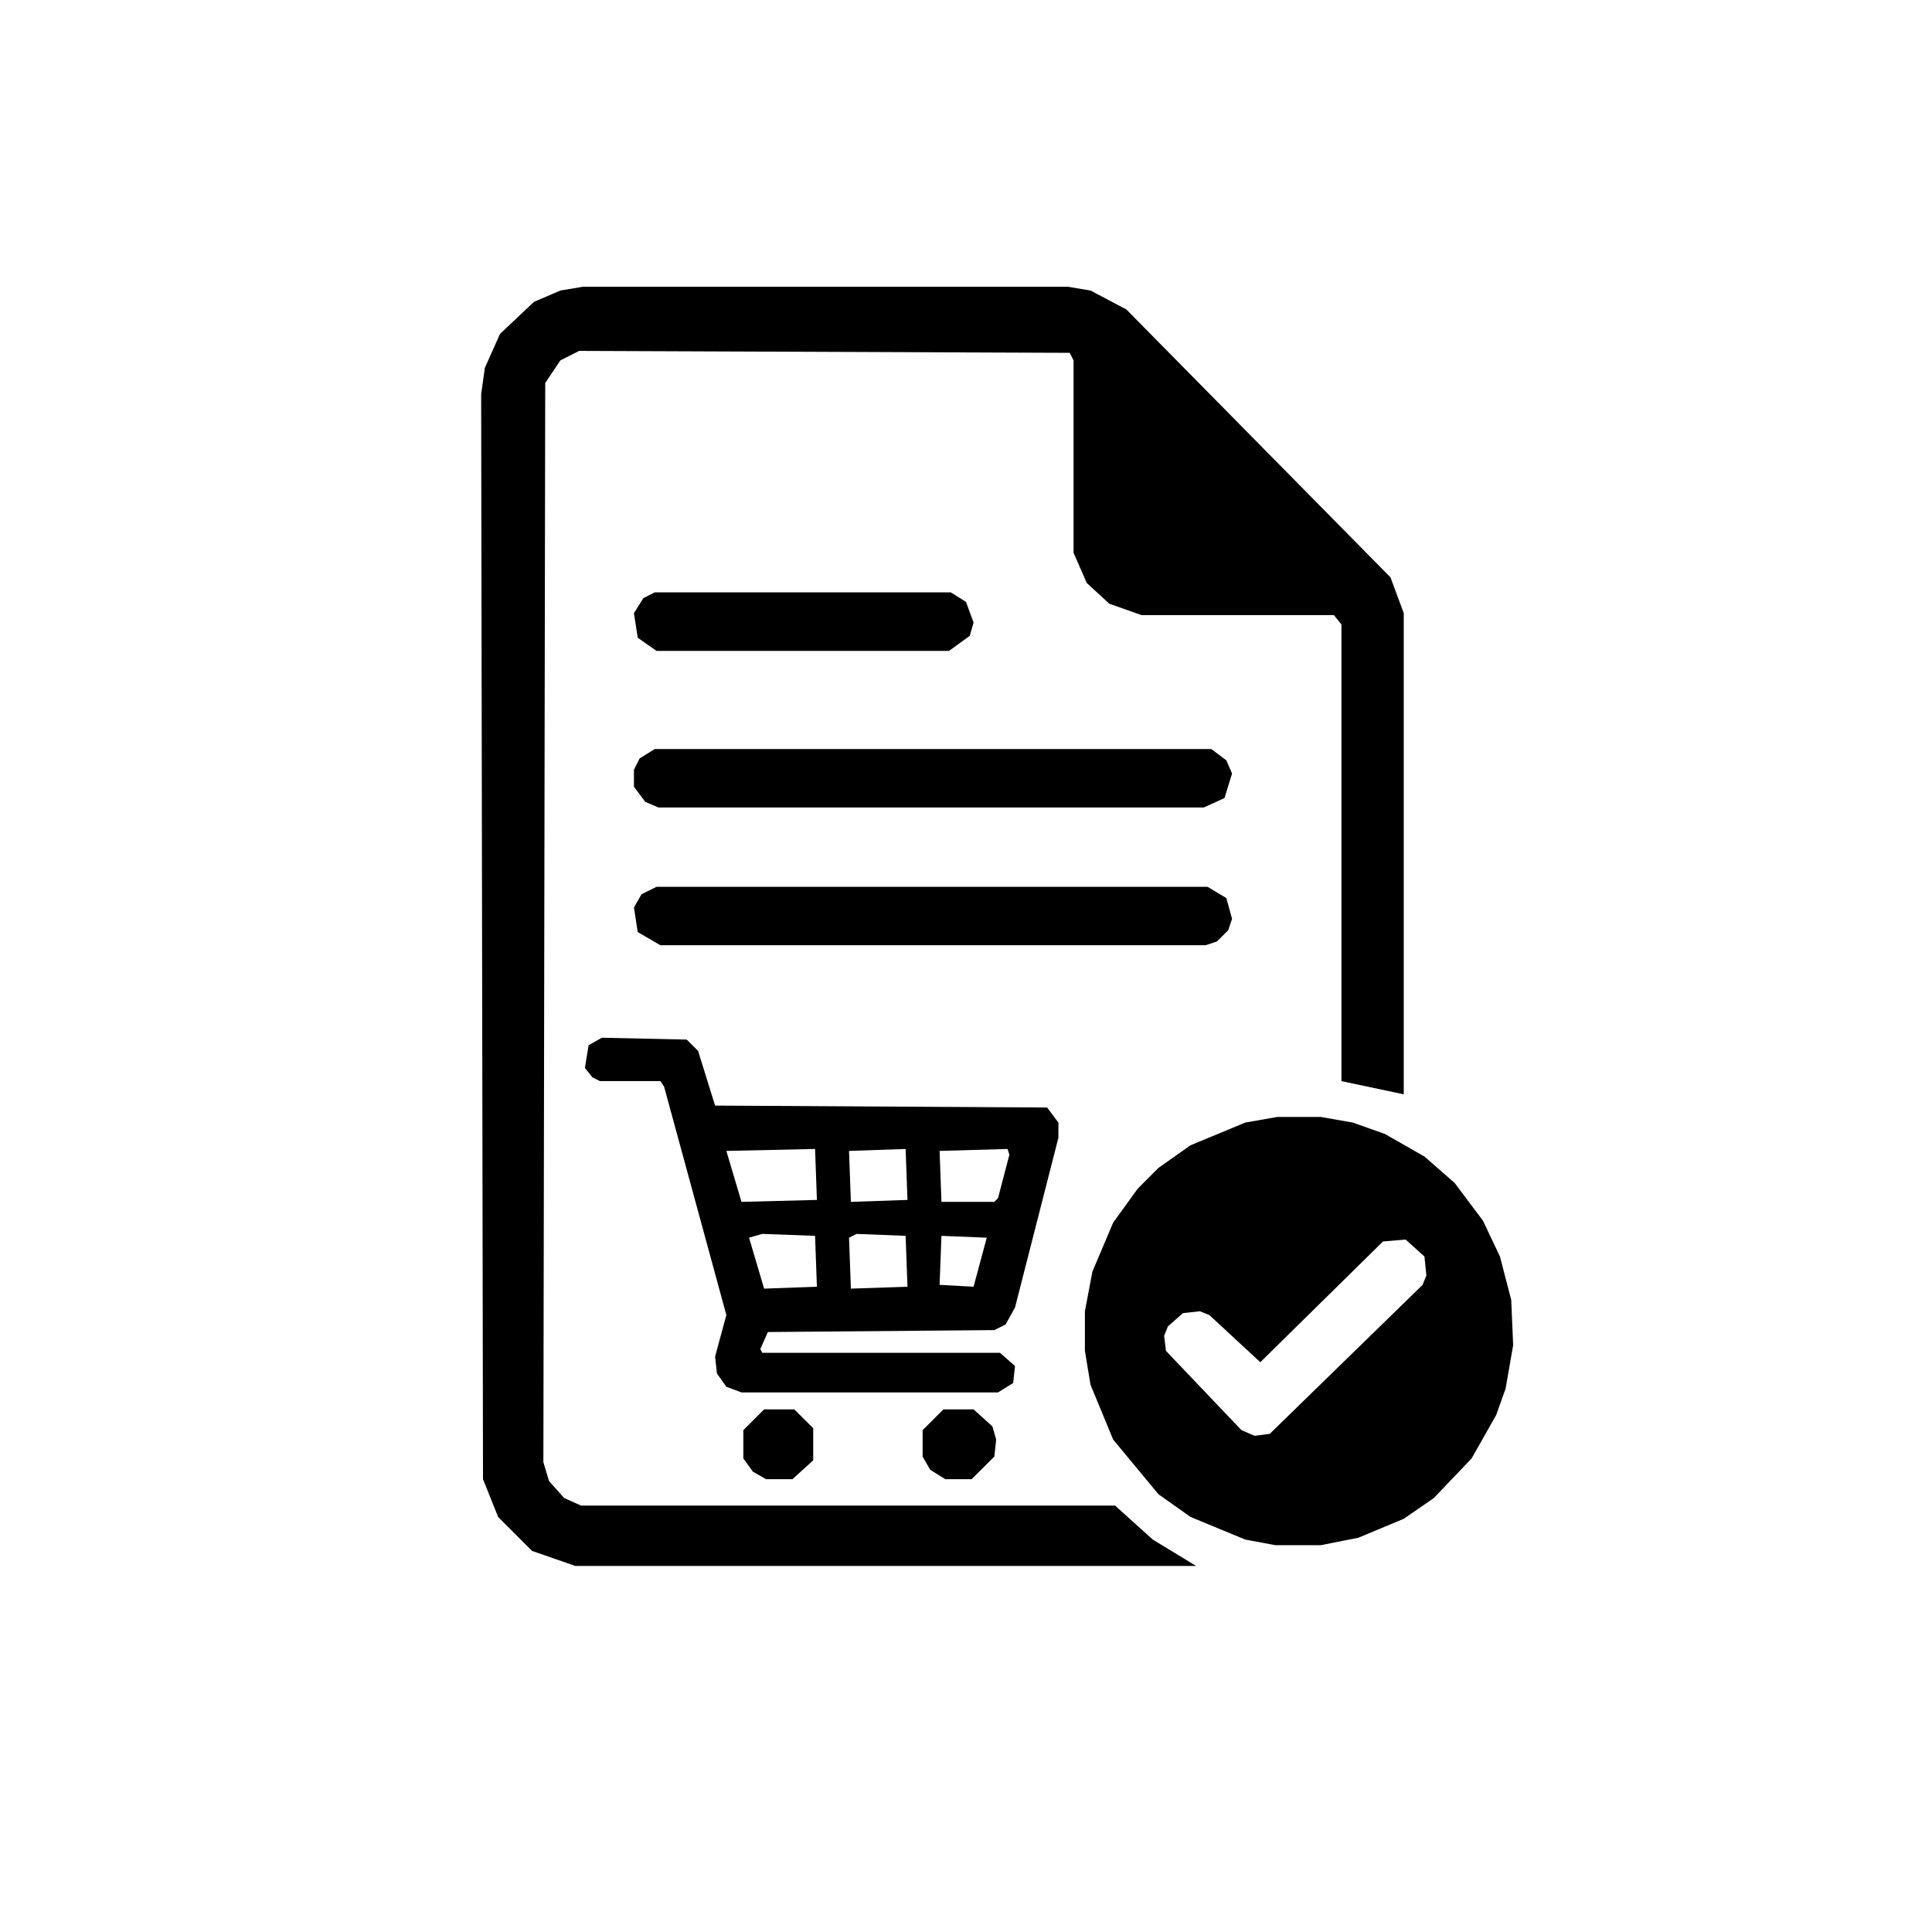
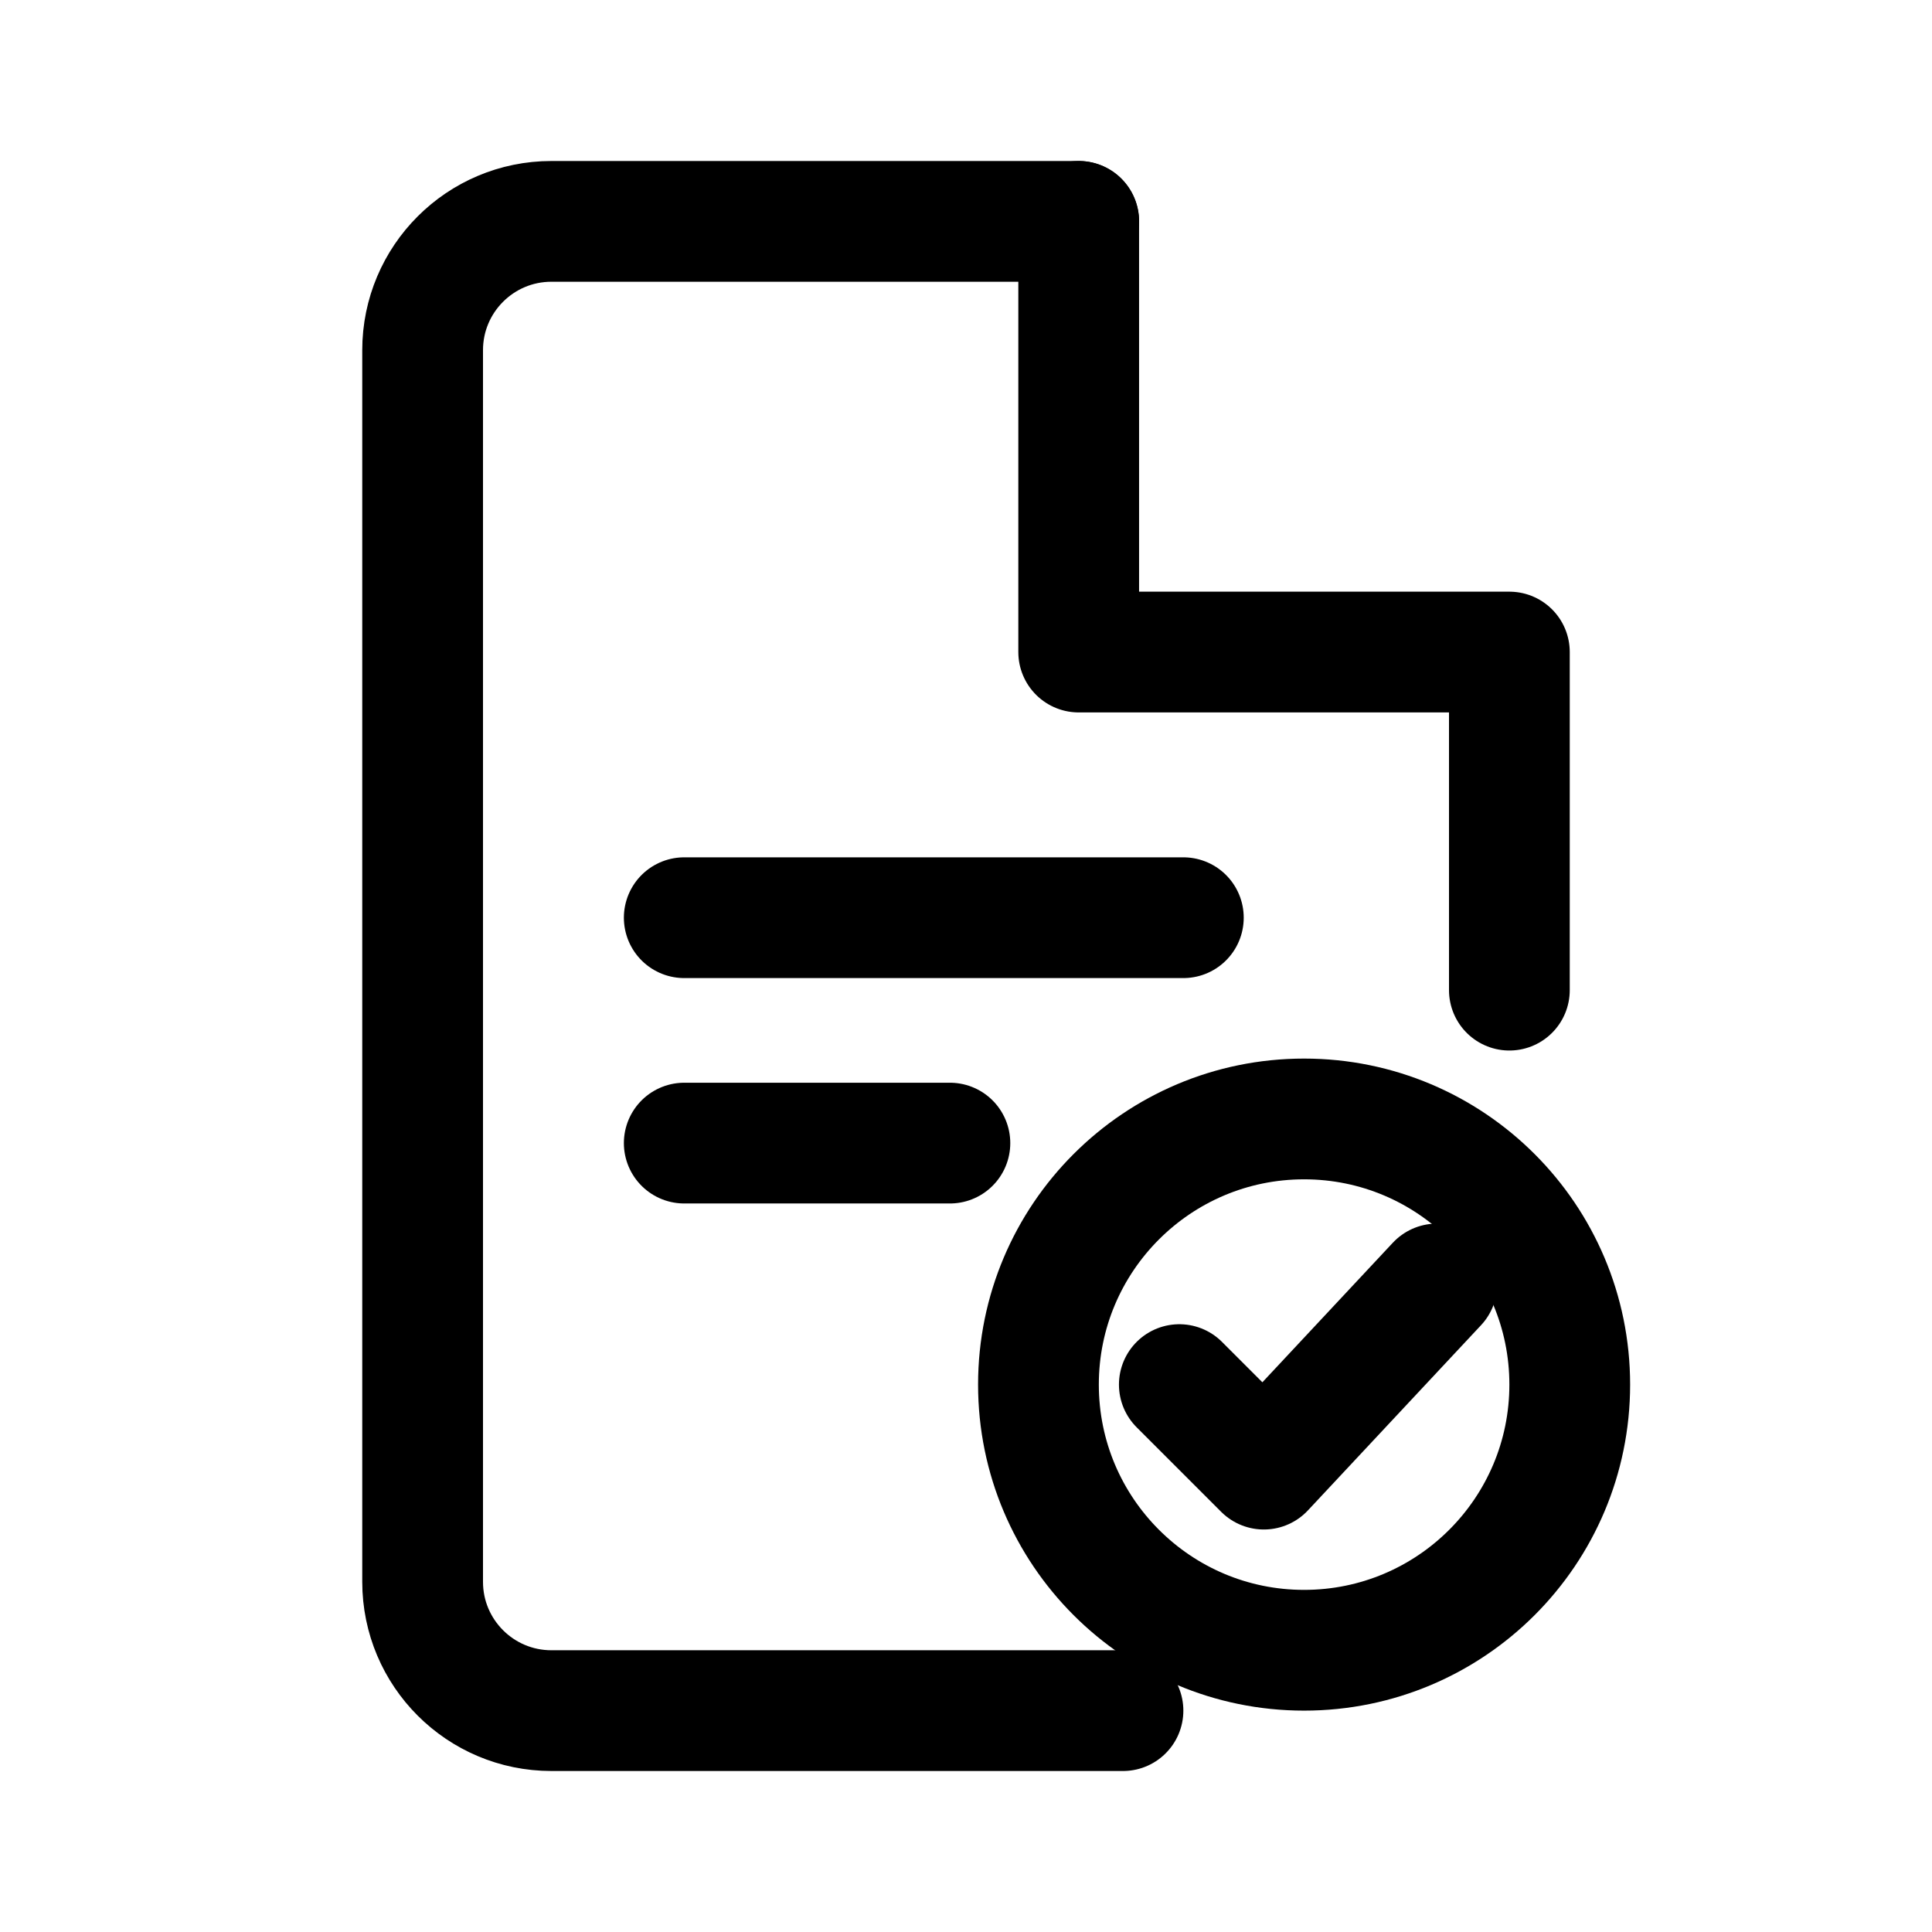
- <svg xmlns="http://www.w3.org/2000/svg" viewBox="0 0 24 24" fill="currentColor" stroke="none" aria-hidden="true">
-   <path fill="currentColor" stroke="none" fill-rule="evenodd" d="M11.719 17.508L11.461 17.766L11.461 18.094L11.555 18.258L11.742 18.375L12.07 18.375L12.352 18.094L12.375 17.883L12.328 17.719L12.094 17.508ZM9.492 17.508L9.234 17.766L9.234 18.117L9.352 18.281L9.516 18.375L9.844 18.375L10.102 18.141L10.102 17.742L9.867 17.508ZM15.867 13.875L15.469 13.945L14.789 14.227L14.391 14.508L14.133 14.766L13.828 15.188L13.57 15.797L13.477 16.289L13.477 16.781L13.547 17.203L13.828 17.883L14.391 18.562L14.789 18.844L15.469 19.125L15.844 19.195L16.406 19.195L16.875 19.102L17.438 18.867L17.812 18.609L18.281 18.117L18.586 17.578L18.703 17.25L18.797 16.711L18.773 16.148L18.633 15.609L18.422 15.164L18.07 14.695L17.695 14.367L17.203 14.086L16.805 13.945L16.406 13.875ZM17.695 15.609L17.719 15.844L17.672 15.961L15.773 17.812L15.586 17.836L15.422 17.766L14.484 16.781L14.461 16.594L14.508 16.477L14.695 16.312L14.906 16.289L15.023 16.336L15.656 16.922L17.18 15.422L17.461 15.398ZM7.312 12.984L7.266 13.266L7.359 13.383L7.453 13.43L8.203 13.43L8.25 13.5L9.023 16.336L8.883 16.852L8.906 17.062L9.023 17.227L9.211 17.297L12.398 17.297L12.586 17.18L12.609 16.969L12.422 16.805L9.469 16.805L9.445 16.758L9.539 16.547L12.352 16.523L12.492 16.453L12.609 16.242L13.148 14.133L13.148 13.945L13.008 13.758L8.883 13.734L8.672 13.055L8.531 12.914L7.477 12.891ZM11.695 15.352L12.258 15.375L12.094 15.984L11.672 15.961ZM10.547 15.375L10.641 15.328L11.25 15.352L11.273 15.984L10.57 16.008ZM9.305 15.375L9.469 15.328L10.125 15.352L10.148 15.984L9.492 16.008ZM11.672 14.297L12.516 14.273L12.539 14.344L12.398 14.883L12.352 14.93L11.695 14.93ZM10.547 14.297L11.25 14.273L11.273 14.906L10.57 14.93ZM9.023 14.297L10.125 14.273L10.148 14.906L9.211 14.93ZM7.875 11.273L7.922 11.578L8.203 11.742L14.977 11.742L15.117 11.695L15.258 11.555L15.305 11.414L15.234 11.156L15 11.016L8.156 11.016L7.969 11.109ZM7.875 9.773L8.016 9.961L8.18 10.031L14.953 10.031L15.211 9.914L15.305 9.609L15.234 9.445L15.047 9.305L8.133 9.305L7.945 9.422L7.875 9.562ZM7.875 7.617L7.922 7.922L8.156 8.086L11.789 8.086L12.047 7.898L12.094 7.734L12 7.477L11.812 7.359L8.133 7.359L7.992 7.43ZM6.633 3.75L6.211 4.148L6.023 4.57L5.977 4.898L6 18.375L6.188 18.844L6.609 19.266L7.148 19.453L14.859 19.453L14.32 19.125L13.852 18.703L7.219 18.703L7.008 18.609L6.82 18.398L6.75 18.164L6.773 4.758L6.961 4.477L7.195 4.359L13.289 4.383L13.336 4.477L13.336 6.867L13.5 7.242L13.781 7.5L14.18 7.641L16.57 7.641L16.664 7.758L16.664 13.43L17.438 13.594L17.438 7.617L17.273 7.172L13.992 3.844L13.547 3.609L13.266 3.562L7.242 3.562L6.961 3.609Z" />
+ <svg xmlns="http://www.w3.org/2000/svg" viewBox="0 0 24 24" fill="none" stroke="currentColor" stroke-width="1.5" stroke-linecap="round" stroke-linejoin="round" aria-hidden="true">
+   <path d="M13.4 2.75H6.85a1.6 1.6 0 0 0-1.6 1.6v15.3a1.6 1.6 0 0 0 1.6 1.6h7.1" />
+   <path d="M13.4 2.75V8.1h5.35v4.2M8.5 11.4h6.2M8.5 14.2h3.3" />
+   <circle cx="16.2" cy="17.2" r="3.3" />
+   <path d="m14.65 17.2 1.05 1.05 2.15-2.3" />
</svg>
